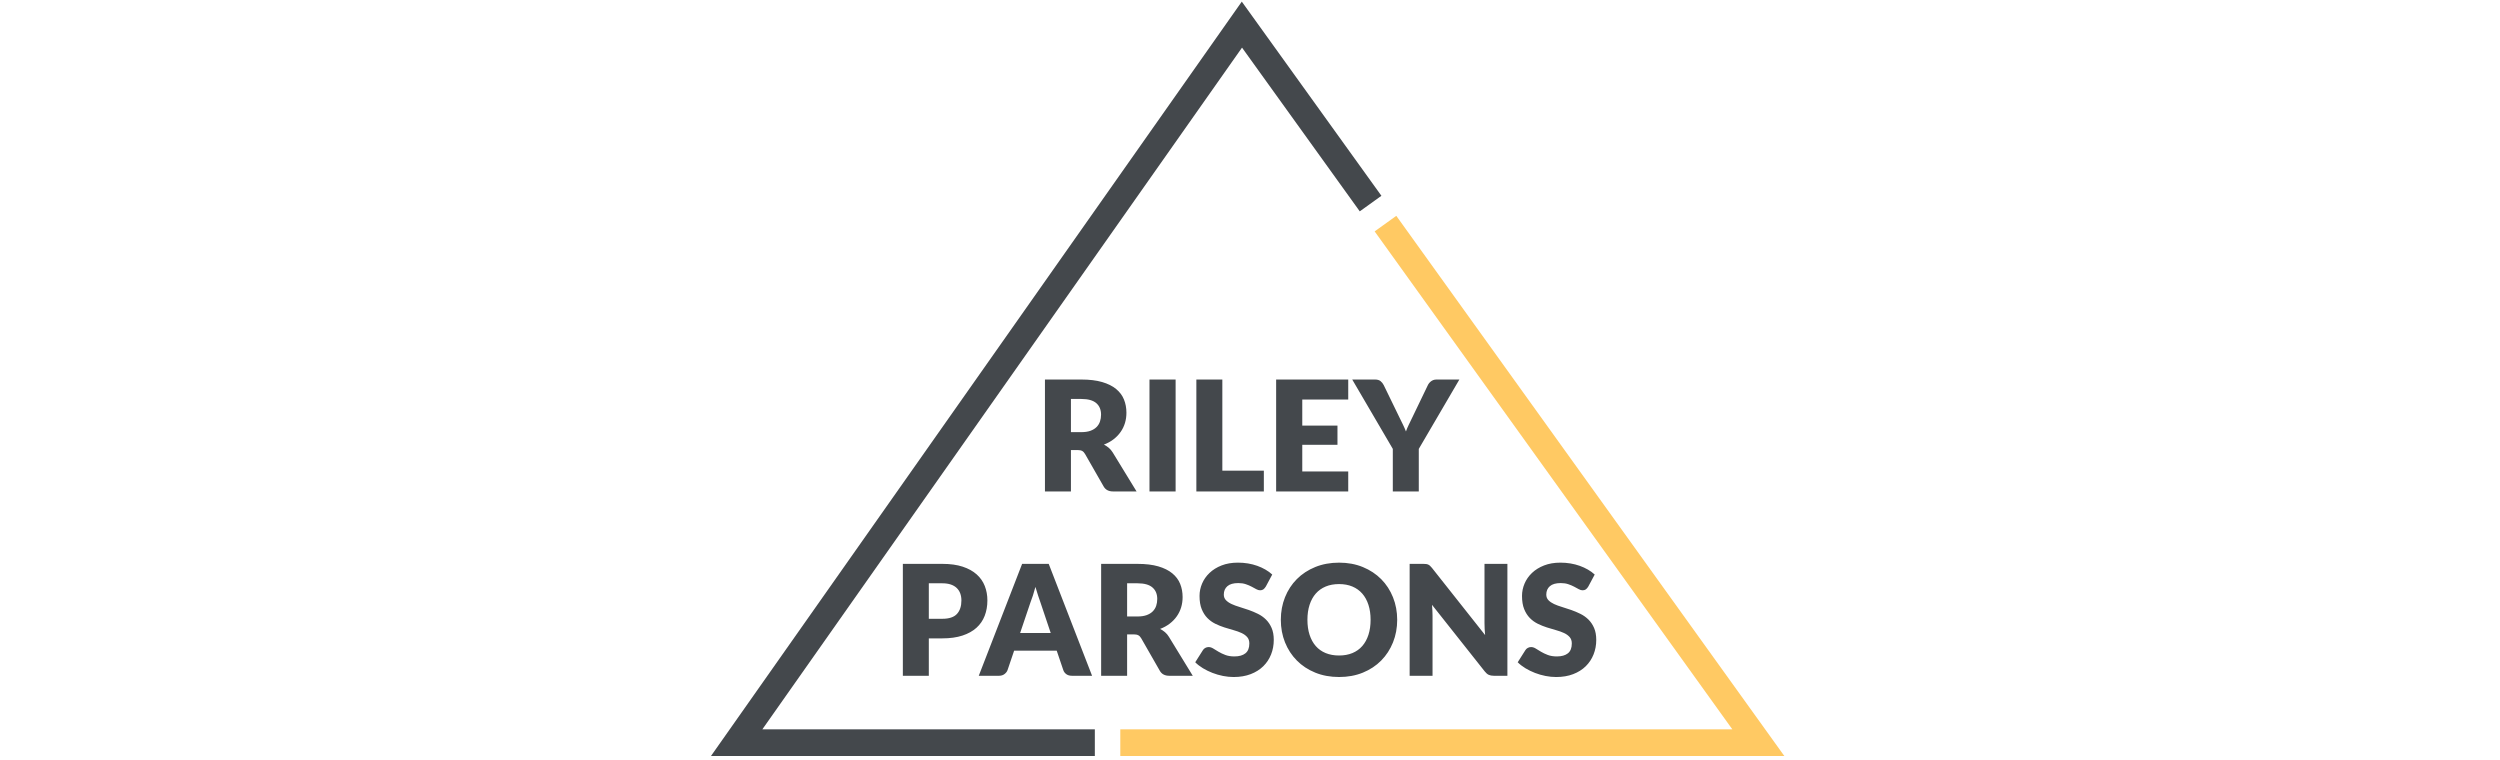
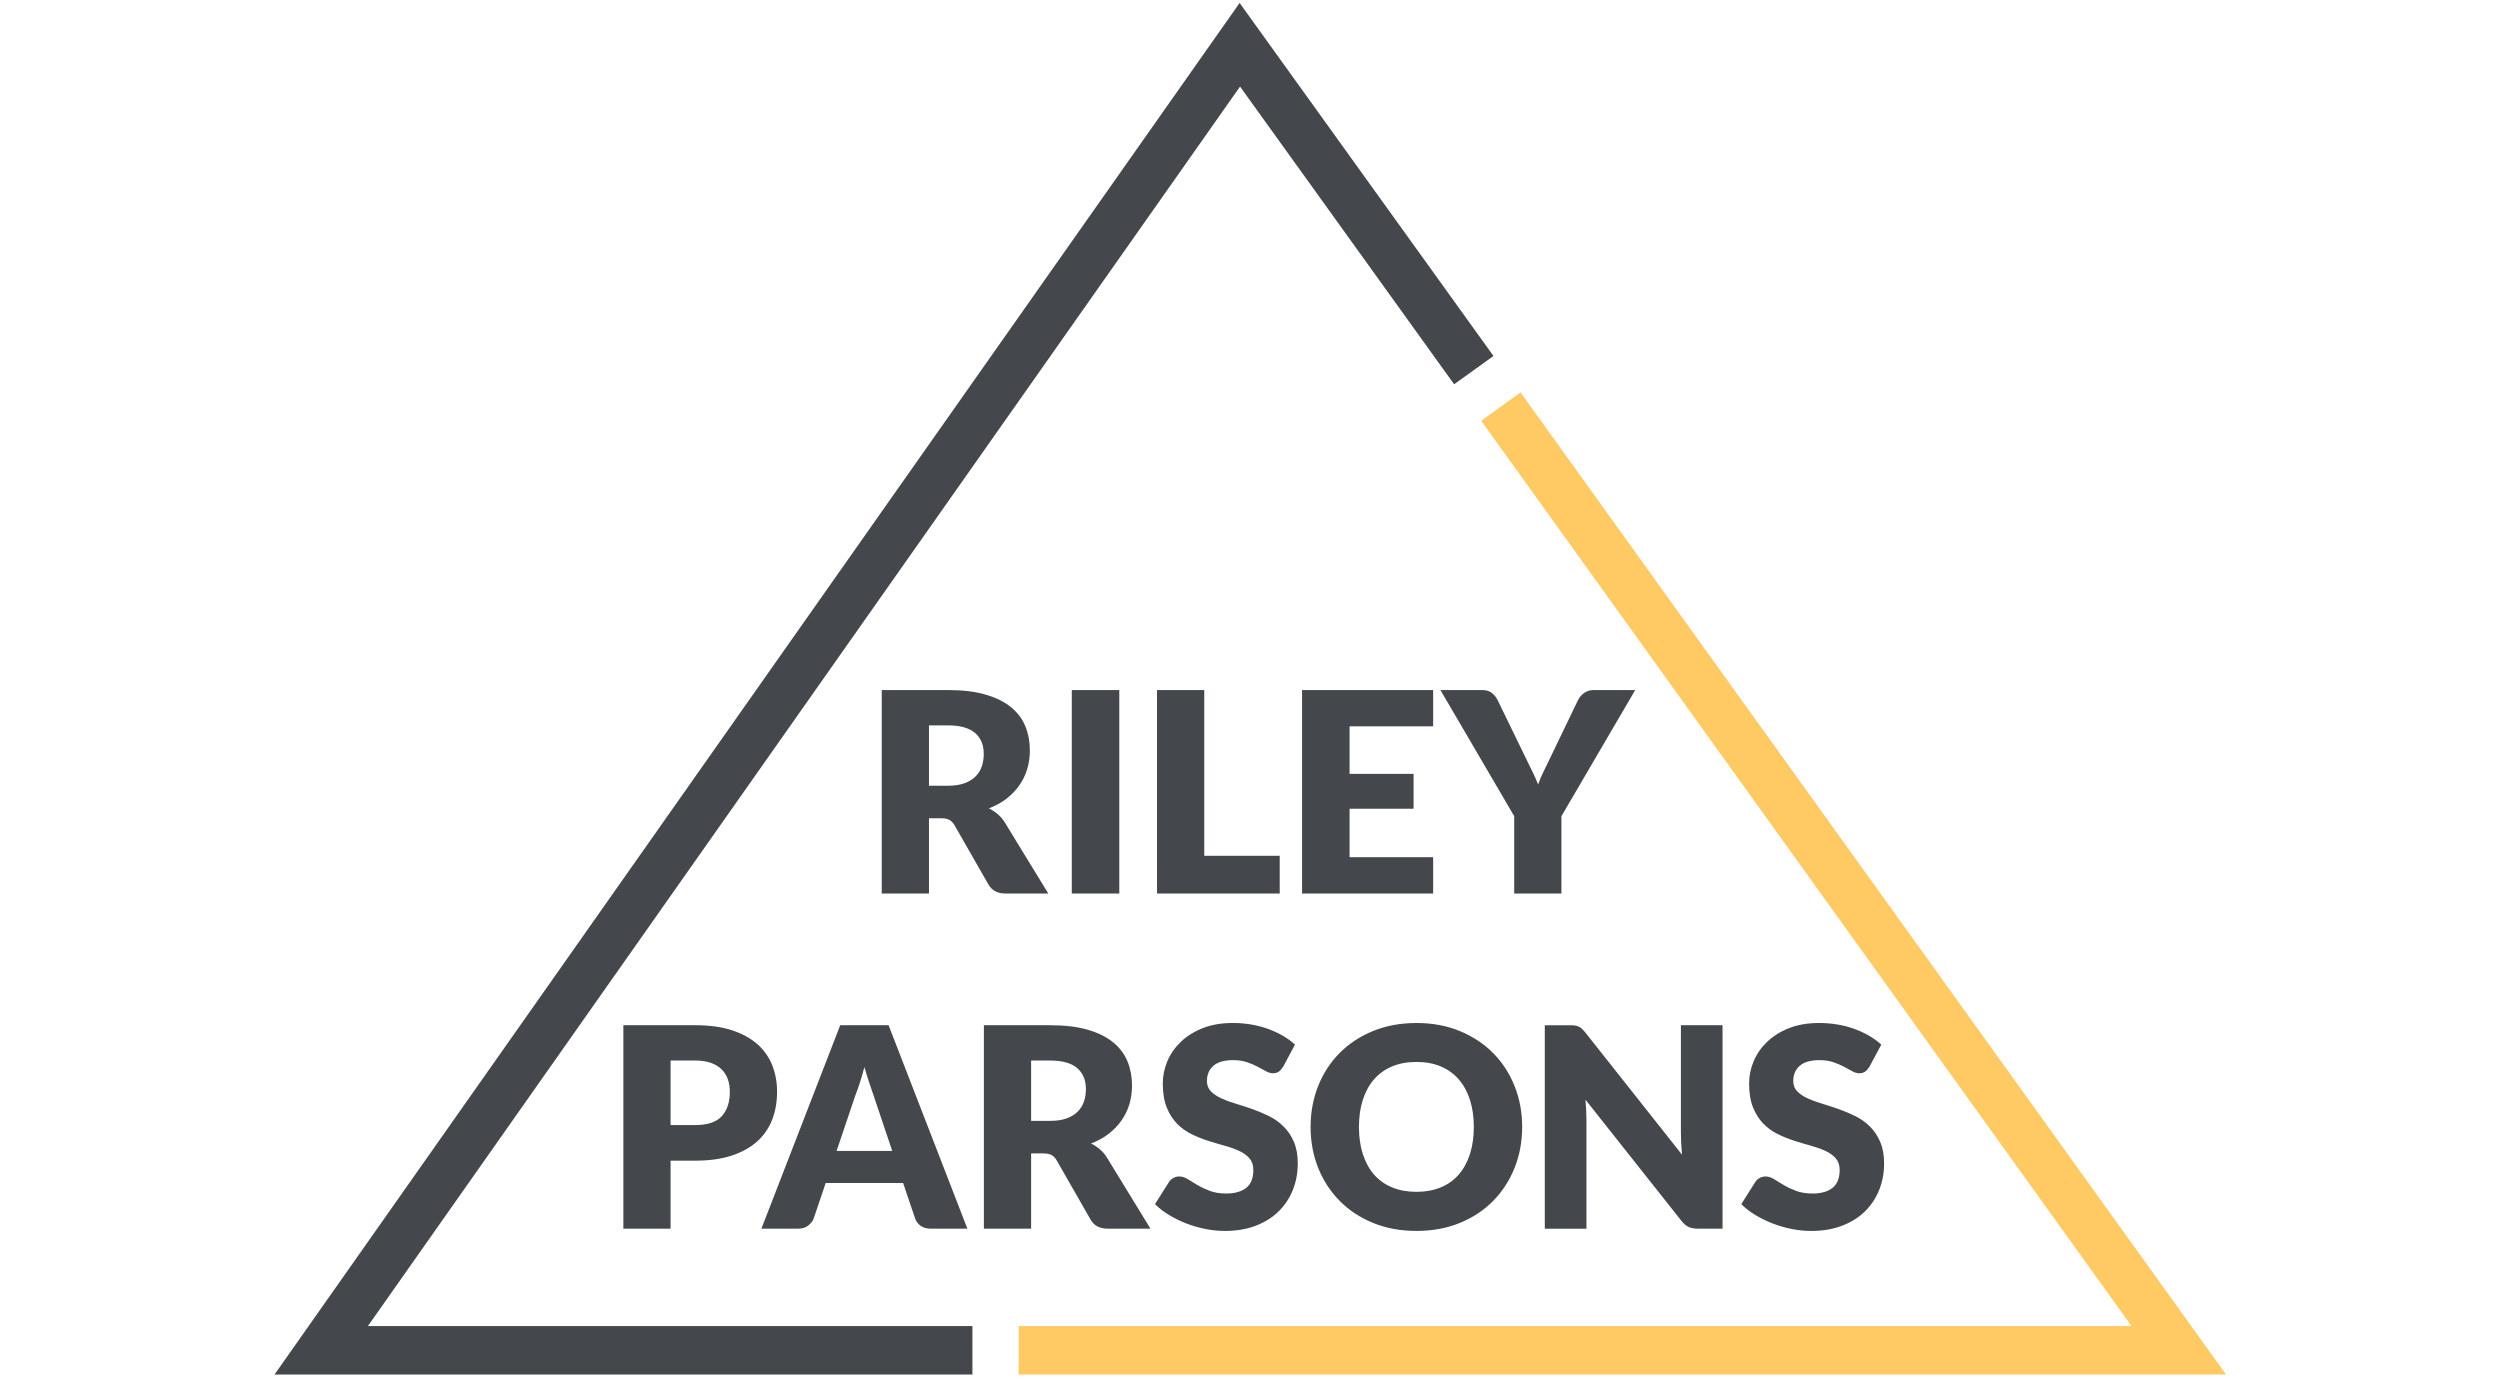
- <svg xmlns="http://www.w3.org/2000/svg" width="500" id="main_logo" height="152" viewBox="-142 0 500 152">
+ <svg xmlns="http://www.w3.org/2000/svg" width="275px" id="main_logo" height="152px" viewBox="-30 0 275 152">
  <g fill="none" fill-rule="evenodd">
    <path class="name" d="M72.187 90.008v8.28H66.99V75.906h7.287c1.62 0 3 .167 4.143.5 1.142.333 2.075.796 2.797 1.39.723.594 1.248 1.295 1.576 2.104.328.81.492 1.69.492 2.643 0 .727-.097 1.413-.292 2.058-.195.646-.484 1.243-.87 1.79-.383.548-.854 1.037-1.413 1.468-.558.43-1.2.783-1.93 1.06.35.174.675.39.977.645.302.256.566.568.792.937l4.764 7.788H80.61c-.87 0-1.496-.328-1.875-.983l-3.72-6.498c-.164-.287-.356-.492-.577-.615-.22-.122-.53-.184-.93-.184h-1.32zm0-3.58h2.09c.707 0 1.31-.09 1.806-.268.497-.18.905-.427 1.222-.745.318-.317.55-.69.692-1.114.144-.424.215-.882.215-1.373 0-.984-.32-1.752-.96-2.305-.64-.553-1.632-.83-2.975-.83h-2.09v6.637zm20.936 11.86h-5.227V75.906h5.227v22.382zm9.346-4.148h8.3v4.148H97.272V75.906h5.196V94.14zm25.178-18.234V79.9h-9.193v5.223h7.04v3.84h-7.04v5.33h9.193v3.995h-14.42V75.906h14.42zm14.11 13.872v8.51h-5.195v-8.51l-8.116-13.872h4.58c.452 0 .81.105 1.077.315.266.21.48.48.645.808l3.166 6.513.707 1.445c.215.44.405.876.57 1.306.152-.44.337-.88.552-1.32.215-.44.446-.917.692-1.43l3.136-6.512c.06-.133.146-.266.253-.4.108-.133.23-.253.37-.36.137-.108.296-.195.476-.262.18-.066.376-.1.59-.1h4.613l-8.116 13.872zm-97.994 37.896v7.48H38.57v-22.38h7.9c1.578 0 2.933.186 4.066.56 1.132.374 2.064.89 2.797 1.544.733.655 1.273 1.43 1.622 2.32.348.89.523 1.853.523 2.888 0 1.116-.18 2.14-.538 3.072-.36.932-.907 1.73-1.645 2.396-.738.666-1.673 1.186-2.806 1.56-1.133.373-2.473.56-4.02.56h-2.706zm0-3.917h2.706c1.352 0 2.326-.323 2.92-.968.595-.646.892-1.547.892-2.704 0-.512-.077-.978-.23-1.398-.154-.42-.388-.78-.7-1.083-.313-.302-.707-.535-1.184-.7-.476-.163-1.042-.245-1.698-.245h-2.706v7.097zm32.65 11.398h-4.028c-.45 0-.822-.105-1.114-.315-.292-.21-.495-.48-.607-.806l-1.322-3.902h-8.516l-1.322 3.902c-.103.286-.302.545-.6.775-.297.23-.66.345-1.09.345h-4.06l8.67-22.38h5.32l8.67 22.38zM62.026 126.6h6.118l-2.06-6.13-.47-1.375c-.178-.528-.355-1.1-.53-1.713-.163.625-.332 1.203-.506 1.736-.175.532-.34.993-.492 1.382l-2.06 6.1zm21.397.275v8.28h-5.195v-22.38h7.286c1.62 0 3 .165 4.142.498 1.143.333 2.076.796 2.798 1.39.723.594 1.248 1.295 1.576 2.105.328.81.492 1.69.492 2.642 0 .727-.098 1.413-.292 2.058-.195.645-.485 1.242-.87 1.79-.383.548-.855 1.037-1.413 1.467-.56.43-1.202.783-1.93 1.06.35.174.674.39.977.645.302.256.566.568.79.937l4.767 7.788h-4.703c-.87 0-1.496-.328-1.875-.983l-3.72-6.498c-.164-.287-.356-.492-.577-.614-.22-.123-.53-.185-.93-.185h-1.322zm0-3.58h2.09c.708 0 1.31-.09 1.807-.268.497-.18.904-.427 1.222-.745.318-.317.548-.688.692-1.113.143-.426.215-.885.215-1.376 0-.983-.32-1.75-.962-2.304-.64-.554-1.632-.83-2.974-.83h-2.09v6.636zm27.73-5.974c-.153.246-.314.43-.483.554-.17.122-.387.184-.654.184-.235 0-.49-.074-.76-.223l-.923-.5c-.343-.183-.735-.35-1.176-.498-.44-.15-.943-.223-1.506-.223-.973 0-1.698.207-2.174.622-.477.415-.715.975-.715 1.682 0 .45.144.824.43 1.12.288.298.665.554 1.13.77.467.215 1 .412 1.6.59.6.18 1.21.38 1.837.6.625.22 1.237.48 1.837.776.6.297 1.132.676 1.598 1.137.466.46.843 1.022 1.13 1.683.287.66.43 1.456.43 2.388 0 1.036-.18 2.003-.538 2.905-.358.9-.878 1.687-1.56 2.358-.68.67-1.522 1.198-2.52 1.582-1 .384-2.135.576-3.406.576-.696 0-1.406-.07-2.13-.214-.72-.144-1.42-.346-2.097-.607-.675-.262-1.31-.572-1.905-.93-.594-.36-1.112-.758-1.552-1.2l1.537-2.426c.112-.184.27-.333.476-.445.205-.114.426-.17.66-.17.31 0 .62.097.93.292.314.194.667.41 1.062.645.394.235.848.45 1.36.645.513.195 1.117.292 1.814.292.943 0 1.676-.207 2.198-.622.523-.415.784-1.073.784-1.974 0-.522-.143-.947-.43-1.275-.287-.328-.664-.6-1.13-.814-.466-.216-.997-.406-1.59-.57-.595-.163-1.205-.345-1.83-.545-.625-.2-1.235-.445-1.83-.737-.594-.292-1.124-.676-1.59-1.152-.467-.477-.843-1.07-1.13-1.782-.287-.712-.43-1.59-.43-2.635 0-.84.168-1.66.507-2.46.34-.797.836-1.51 1.492-2.134.656-.624 1.46-1.124 2.413-1.498.953-.373 2.044-.56 3.274-.56.686 0 1.354.054 2.005.16.65.11 1.268.267 1.852.477.585.21 1.13.46 1.638.753.507.292.96.622 1.36.99l-1.29 2.413zm26.286 6.637c0 1.618-.28 3.123-.838 4.516-.56 1.393-1.345 2.604-2.36 3.633-1.015 1.03-2.237 1.835-3.666 2.42-1.43.583-3.016.875-4.758.875s-3.33-.29-4.765-.875c-1.435-.584-2.662-1.39-3.68-2.42-1.02-1.028-1.81-2.24-2.37-3.632-.557-1.393-.836-2.898-.836-4.516 0-1.618.28-3.124.837-4.517.56-1.392 1.348-2.6 2.368-3.625 1.02-1.024 2.246-1.828 3.68-2.412 1.436-.583 3.024-.875 4.766-.875s3.328.294 4.758.883c1.43.59 2.65 1.396 3.666 2.42 1.015 1.025 1.8 2.233 2.36 3.626.558 1.393.837 2.893.837 4.5zm-5.32 0c0-1.106-.143-2.102-.43-2.988-.287-.887-.7-1.637-1.237-2.252-.538-.614-1.197-1.085-1.975-1.413-.78-.328-1.666-.49-2.66-.49-1.004 0-1.898.162-2.682.49-.784.328-1.445.8-1.983 1.413-.538.615-.95 1.365-1.237 2.25-.287.887-.43 1.883-.43 2.99 0 1.115.143 2.116.43 3.002.287.886.7 1.636 1.237 2.25.538.615 1.2 1.083 1.983 1.406.784.322 1.678.484 2.682.484.994 0 1.88-.162 2.66-.484.778-.323 1.437-.79 1.975-1.406.538-.614.95-1.364 1.237-2.25.287-.886.43-1.887.43-3.003zm10.546-11.183c.225 0 .415.01.568.03.154.02.292.06.415.116.122.056.24.135.353.238.113.102.24.24.384.414l10.637 13.44c-.04-.43-.07-.846-.092-1.25-.02-.405-.03-.786-.03-1.145v-11.843h4.58v22.38h-2.705c-.4 0-.738-.06-1.015-.183-.276-.122-.543-.348-.8-.675l-10.56-13.334c.03.39.057.772.078 1.146.02.373.03.724.03 1.052v11.997h-4.58v-22.38h2.736zm32.987 4.547c-.153.246-.315.43-.484.554-.17.122-.388.184-.654.184-.236 0-.49-.074-.76-.223l-.923-.5c-.344-.183-.736-.35-1.176-.498-.44-.15-.943-.223-1.507-.223-.973 0-1.698.207-2.175.622-.476.415-.715.975-.715 1.682 0 .45.144.824.43 1.12.288.298.664.554 1.13.77.467.215 1 .412 1.6.59.6.18 1.21.38 1.836.6.625.22 1.238.48 1.837.776.6.297 1.132.676 1.6 1.137.465.46.842 1.022 1.13 1.683.285.66.43 1.456.43 2.388 0 1.036-.18 2.003-.54 2.905-.358.9-.878 1.687-1.56 2.358-.68.67-1.52 1.198-2.52 1.582-1 .384-2.134.576-3.405.576-.697 0-1.407-.07-2.13-.214-.722-.144-1.42-.346-2.097-.607-.676-.262-1.31-.572-1.905-.93-.595-.36-1.112-.758-1.553-1.2l1.537-2.426c.112-.184.27-.333.476-.445.205-.114.425-.17.66-.17.308 0 .618.097.93.292.313.194.667.41 1.06.645.396.235.85.45 1.362.645.512.195 1.117.292 1.814.292.942 0 1.675-.207 2.198-.622.522-.415.784-1.073.784-1.974 0-.522-.144-.947-.43-1.275-.288-.328-.664-.6-1.13-.814-.467-.216-.997-.406-1.59-.57-.596-.163-1.206-.345-1.83-.545-.626-.2-1.236-.445-1.83-.737-.594-.292-1.125-.676-1.59-1.152-.467-.477-.844-1.07-1.13-1.782-.288-.712-.43-1.59-.43-2.635 0-.84.168-1.66.506-2.46.338-.797.835-1.51 1.49-2.134.657-.624 1.46-1.124 2.415-1.498.953-.373 2.044-.56 3.274-.56.685 0 1.354.054 2.005.16.65.11 1.268.267 1.852.477.584.21 1.13.46 1.637.753.507.292.96.622 1.36.99l-1.29 2.413z" fill="#44484C" />
    <path class="yellow_tri" fill="#FFC963" d="M82.06 145.864v5.334h132.806L137.26 43.168l-4.33 3.11 71.536 99.586" />
    <path class="black_tri" fill="#44484C" d="M10.472 145.864l95.933-136.34 23.548 32.747 4.33-3.113L106.358.323.197 151.198h76.77v-5.334" />
  </g>
</svg>
